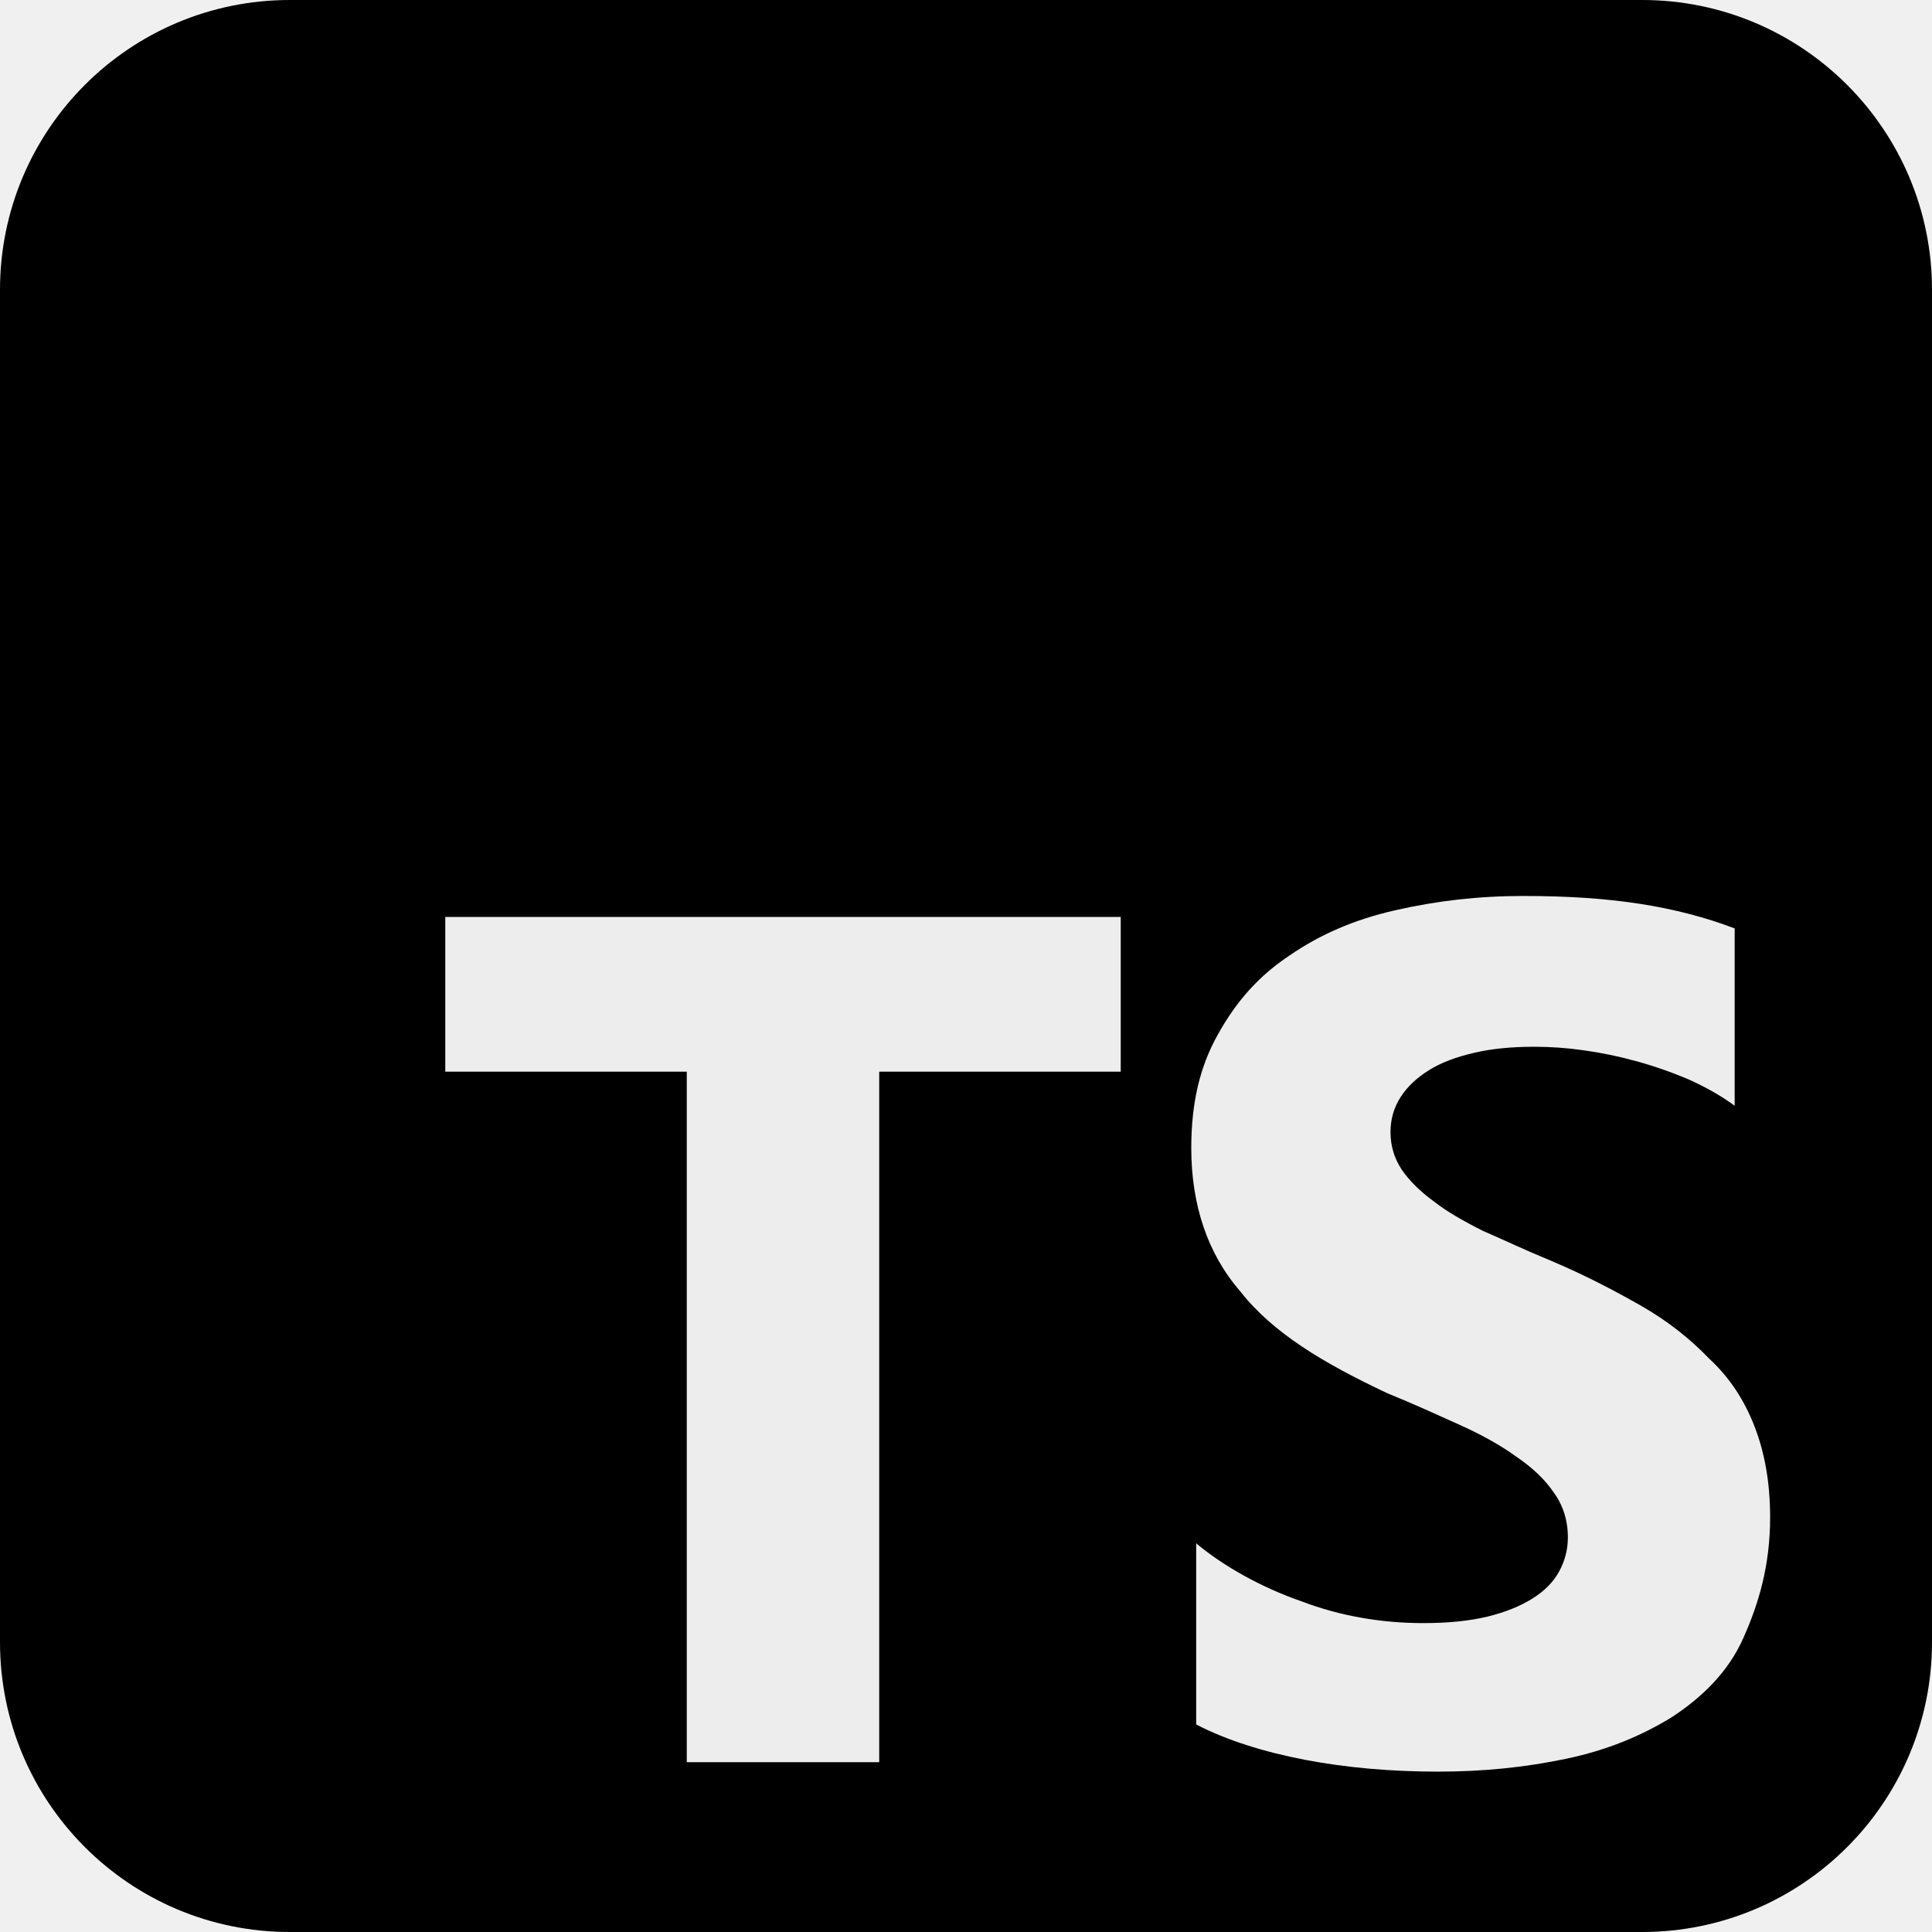
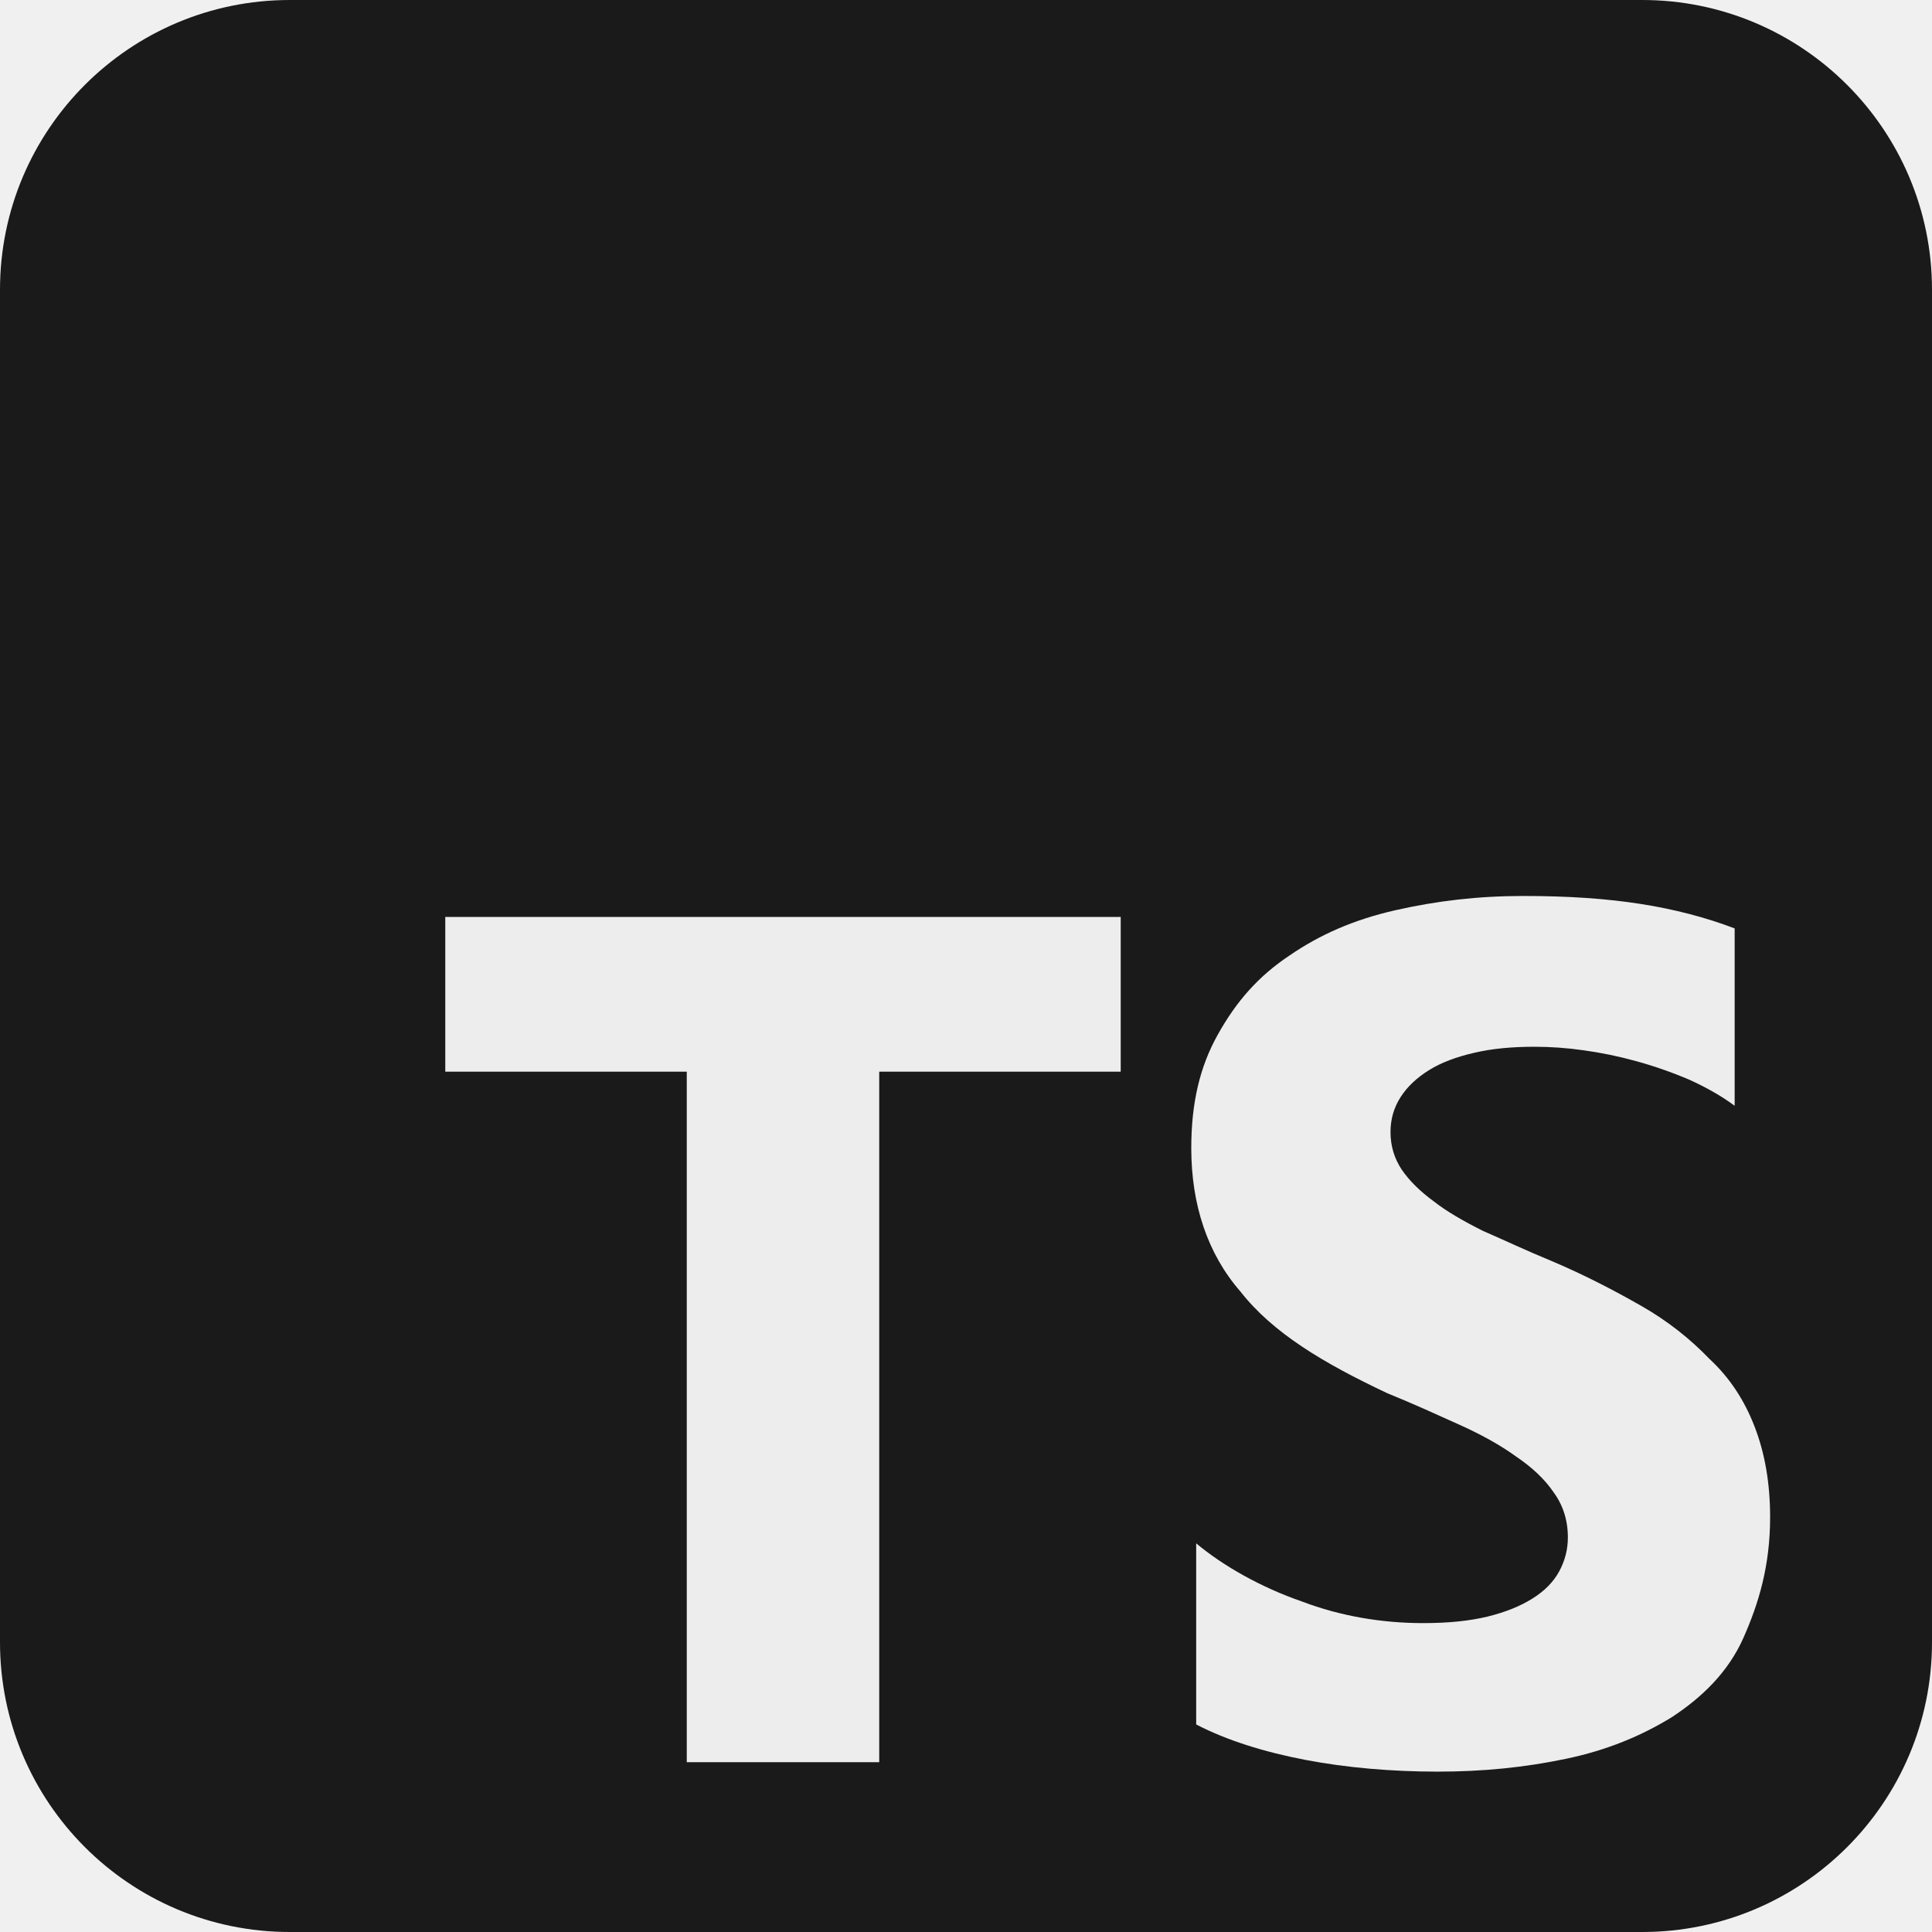
<svg xmlns="http://www.w3.org/2000/svg" width="95" height="95" viewBox="0 0 110 110" fill="none">
  <g clip-path="url(#clip0_4_3)">
-     <path d="M93.5 0H16.5C7.387 0 0 7.387 0 16.5V93.5C0 102.613 7.387 110 16.5 110H93.5C102.613 110 110 102.613 110 93.5V16.5C110 7.387 102.613 0 93.5 0Z" fill="#000000" />
+     <path d="M93.5 0H16.5C7.387 0 0 7.387 0 16.5V93.5C0 102.613 7.387 110 16.5 110H93.5C102.613 110 110 102.613 110 93.5V16.5C110 7.387 102.613 0 93.5 0Z" fill="#1A1A1A" />
    <path d="M50.059 61.016H63.809V52.207H25.352V61.016H39.102V100.332H50.059V61.016ZM68.106 98.184C69.846 99.086 71.973 99.752 74.336 100.203C76.699 100.654 79.277 100.869 81.856 100.869C84.434 100.869 86.797 100.633 89.16 100.139C91.523 99.644 93.457 98.828 95.176 97.775C96.916 96.637 98.398 95.197 99.258 93.264C100.117 91.33 100.783 89.182 100.783 86.389C100.783 84.434 100.482 82.736 99.902 81.232C99.322 79.728 98.484 78.439 97.324 77.365C96.228 76.227 94.961 75.217 93.457 74.357C91.953 73.498 90.234 72.596 88.301 71.779C86.883 71.199 85.723 70.641 84.434 70.082C83.316 69.523 82.35 68.965 81.641 68.406C80.846 67.826 80.244 67.225 79.814 66.602C79.385 65.957 79.17 65.248 79.17 64.453C79.17 63.723 79.361 63.057 79.75 62.455C80.139 61.853 80.674 61.359 81.361 60.93C82.049 60.5 82.908 60.178 83.939 59.941C84.949 59.705 86.066 59.598 87.377 59.598C88.279 59.598 89.225 59.664 90.17 59.8C91.158 59.935 92.168 60.143 93.178 60.423C94.188 60.702 95.176 61.046 96.186 61.475C97.131 61.905 98.012 62.399 98.764 62.958V52.86C97.131 52.237 95.326 51.764 93.393 51.464C91.459 51.163 89.311 51.013 86.732 51.013C84.154 51.013 81.791 51.292 79.428 51.829C77.064 52.366 75.131 53.225 73.412 54.407C71.672 55.567 70.404 56.985 69.33 58.919C68.32 60.723 67.826 62.786 67.826 65.364C67.826 68.587 68.75 71.38 70.619 73.528C72.467 75.891 75.346 77.61 78.998 79.329C80.481 79.93 81.791 80.532 83.08 81.112C84.369 81.692 85.443 82.294 86.303 82.917C87.227 83.54 87.957 84.227 88.451 84.958C88.988 85.688 89.268 86.548 89.268 87.536C89.268 88.223 89.1 88.868 88.773 89.469C88.447 90.071 87.936 90.587 87.248 91.016C86.561 91.446 85.723 91.79 84.67 92.048C83.66 92.284 82.522 92.413 81.018 92.413C78.654 92.413 76.291 92.005 74.143 91.188C71.779 90.372 69.631 89.147 68.106 87.871V98.184Z" fill="#EDEDED" />
  </g>
  <defs>
    <clipPath id="clip0_4_3">
      <rect width="110" height="110" fill="white" />
    </clipPath>
  </defs>
</svg>
